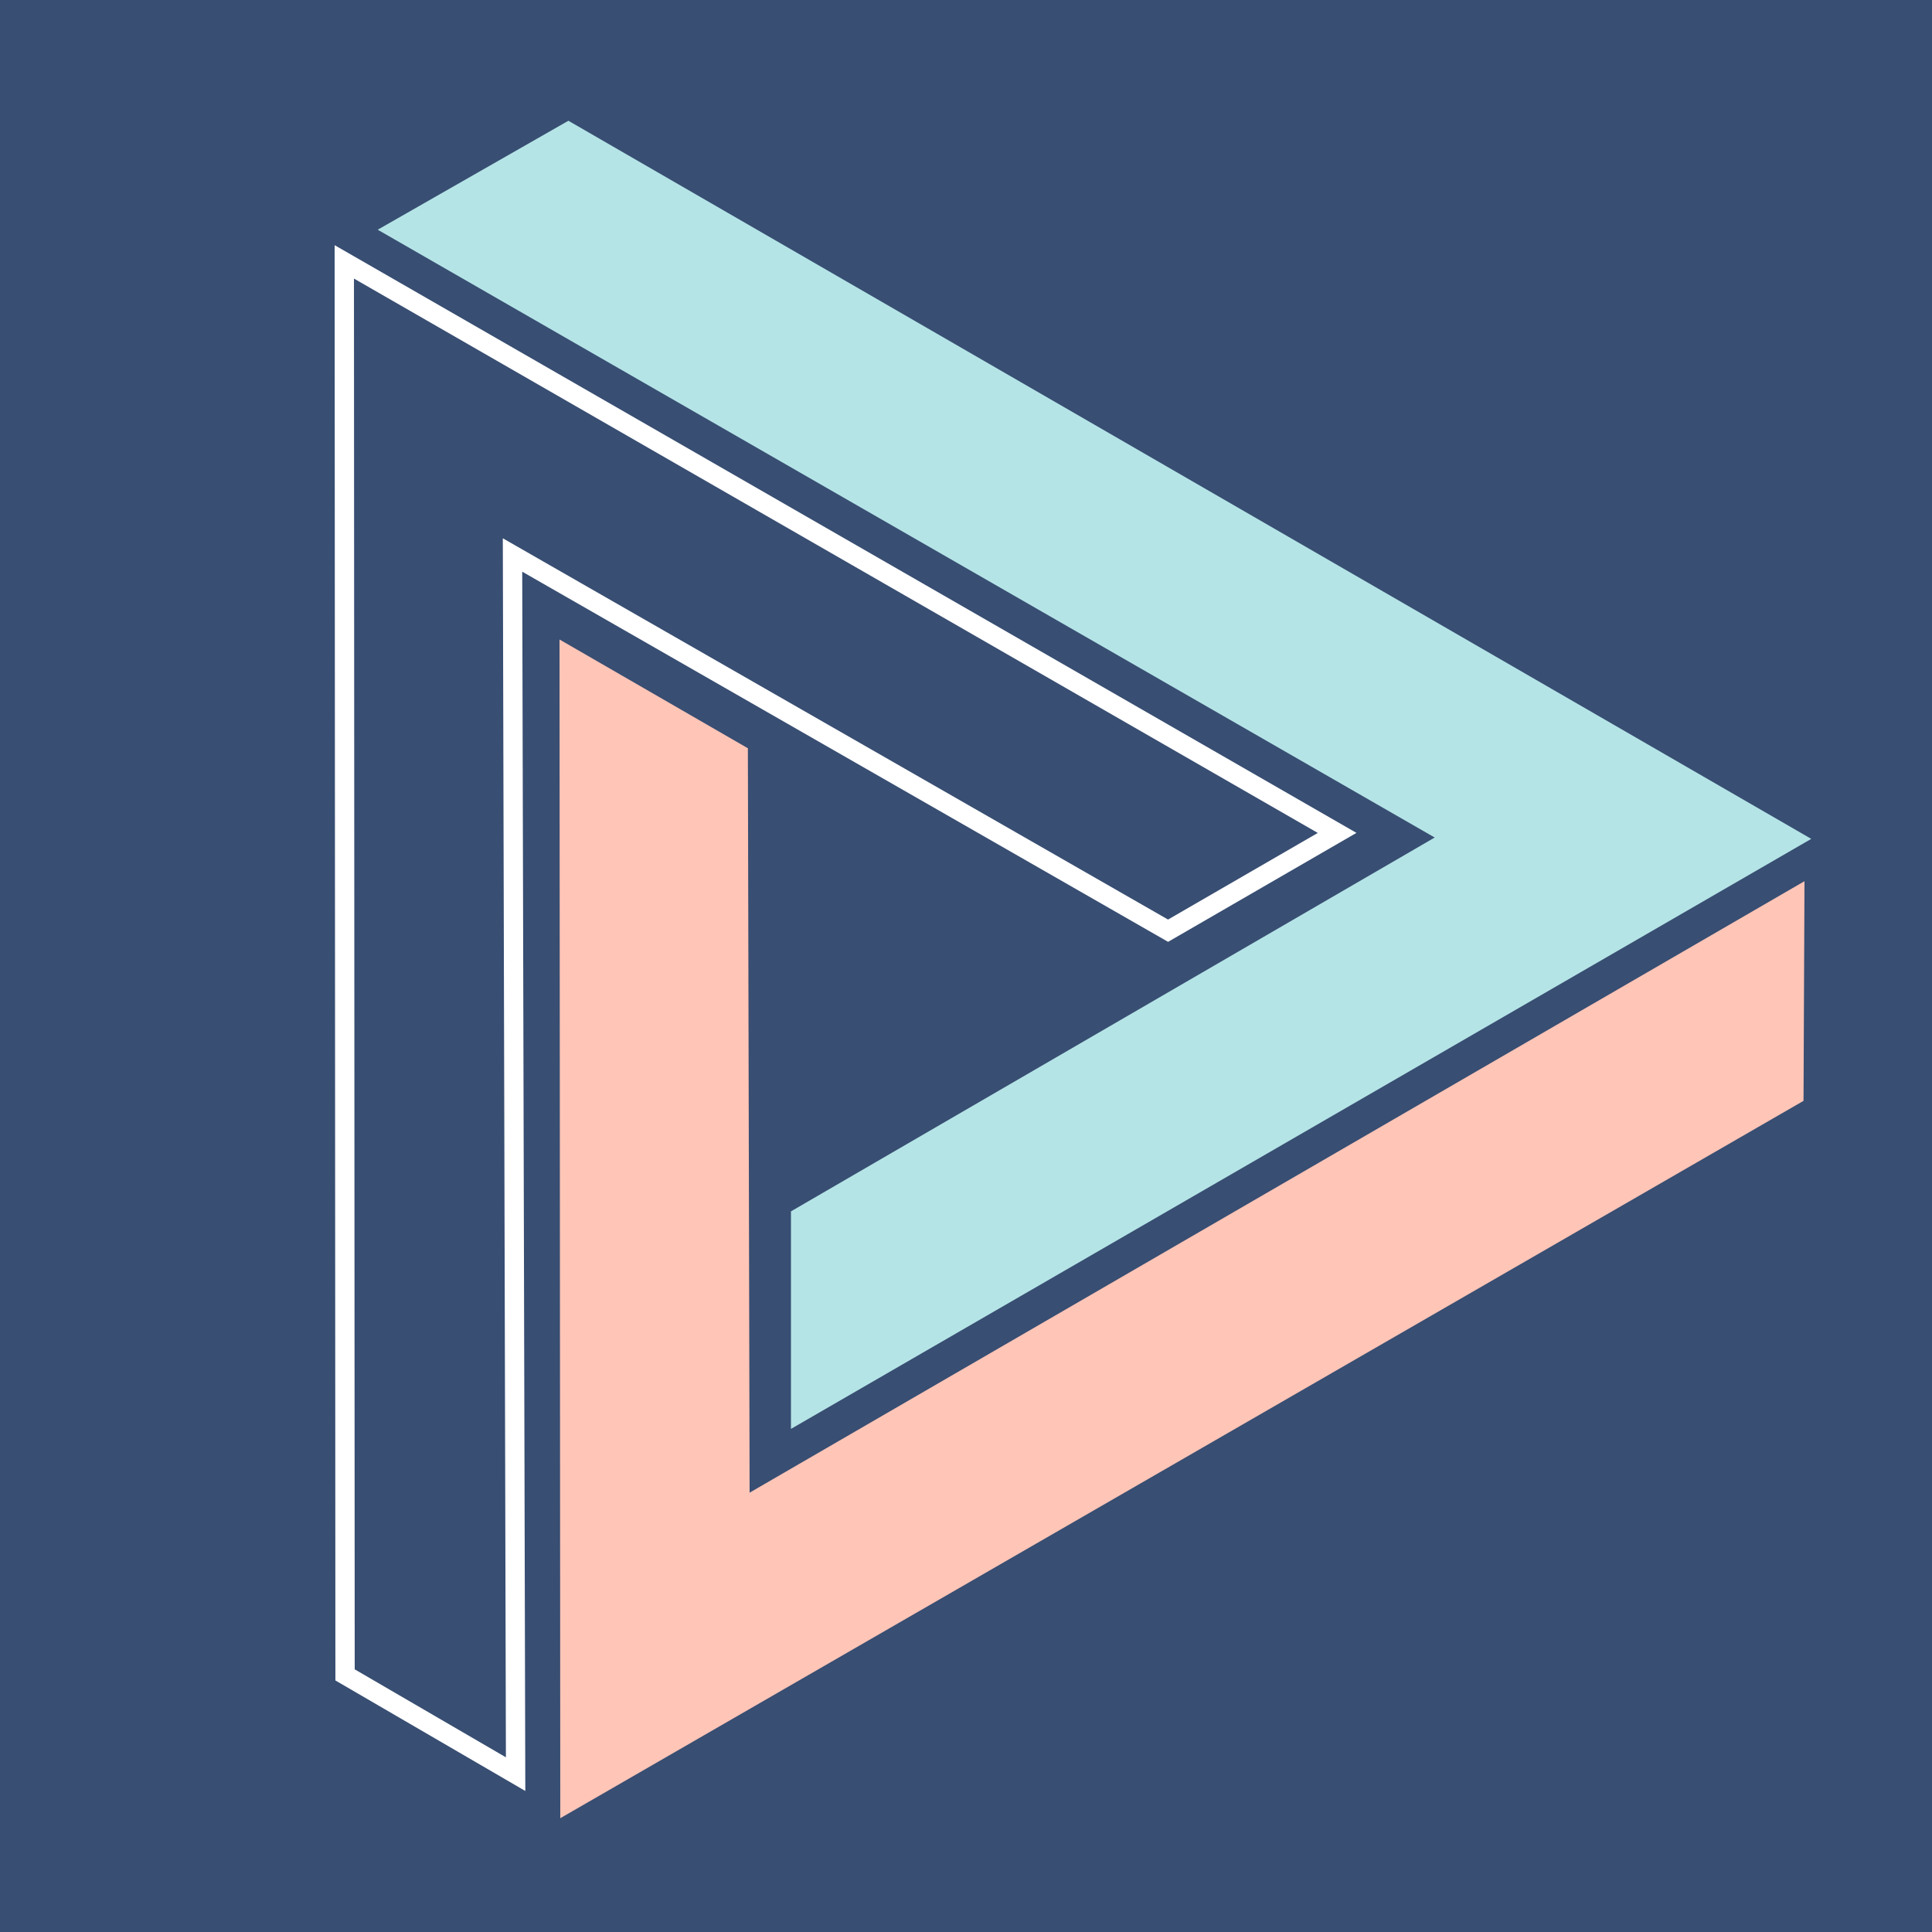
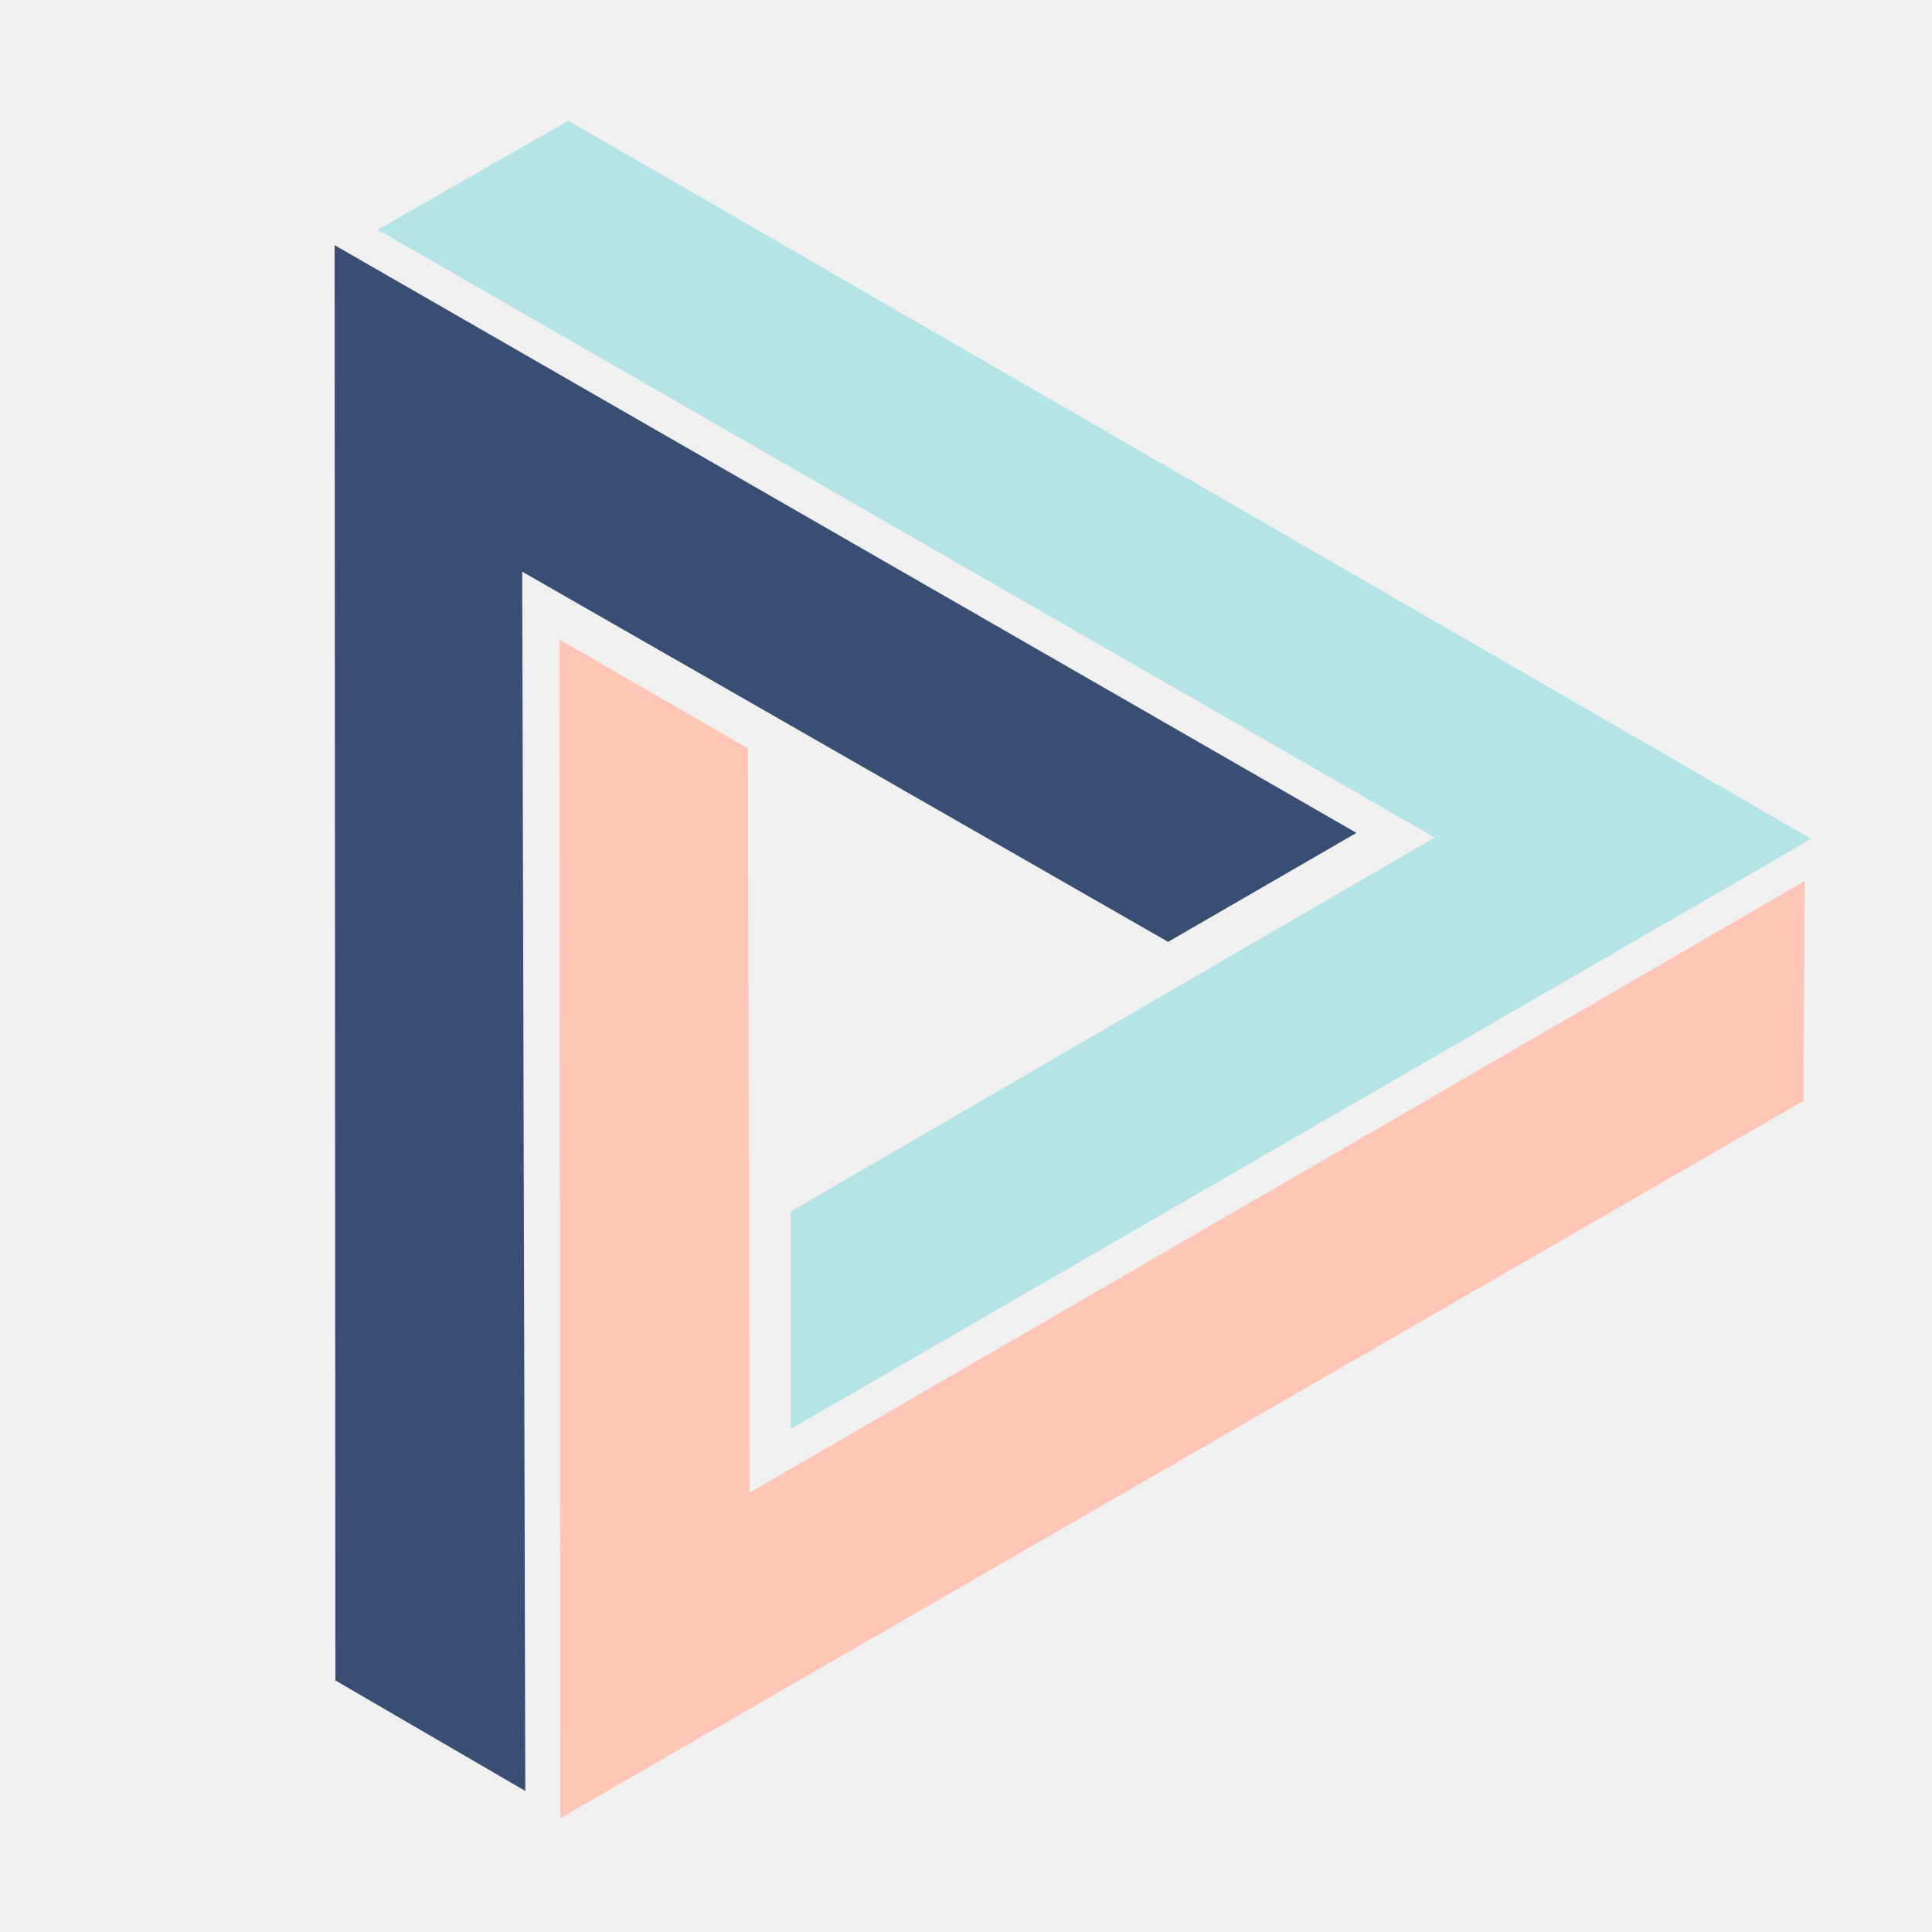
<svg xmlns="http://www.w3.org/2000/svg" xmlns:xlink="http://www.w3.org/1999/xlink" version="1.1" preserveAspectRatio="xMidYMid meet" viewBox="0 0 100 100" width="100" height="100">
  <defs>
-     <path d="M200 62.18C200 128.52 138.25 182.39 62.18 182.39C-13.88 182.39 -75.64 128.52 -75.64 62.18C-75.64 -4.16 -13.88 -58.02 62.18 -58.02C138.25 -58.02 200 -4.16 200 62.18Z" id="b2u4N6VYJI" />
+     <path d="M225.32 244.44C225.32 310.78 163.56 364.64 87.5 364.64C11.44 364.64 -50.32 310.78 -50.32 244.44C-50.32 178.1 11.44 124.24 87.5 124.24C163.56 124.24 225.32 178.1 225.32 244.44Z" id="b1viCMqCtt" />
    <path d="M-564.39 -41.31L-203.7 -41.31L-203.7 250L-564.39 250L-564.39 -41.31Z" id="a1ETCu8Mfo" />
-     <path d="M70.21 43.11L60.46 48.75L27.03 29.59L27.19 92.7L17.36 86.98L17.32 12.69L70.21 43.11Z" id="b357crXWzW" />
-     <clipPath id="clipd2Bf3oF8CT">
-       <use xlink:href="#b357crXWzW" opacity="1" />
-     </clipPath>
+     <path d="M70.21 43.11L60.46 48.75L27.03 29.59L27.19 92.7L17.36 86.98L17.32 12.69L70.21 43.11Z" id="b3dbq2Eeb4" />
    <path d="M40.94 73.96L40.94 62.7L74.26 43.35L19.55 11.89L29.42 6.25L93.75 43.42L40.94 73.96Z" id="g1f4vma6Df" />
    <path d="M28.96 33.1L38.71 38.73L38.8 77.26L93.4 45.61L93.35 56.98L29 94.11L28.96 33.1Z" id="a1tQ87dfhN" />
  </defs>
  <g>
    <g>
      <g>
-         <use xlink:href="#b2u4N6VYJI" opacity="1" fill="#384e72" fill-opacity="1" />
+         <use xlink:href="#b1viCMqCtt" opacity="1" fill="#384e72" fill-opacity="1" />
      </g>
      <g>
        <use xlink:href="#a1ETCu8Mfo" opacity="1" fill="#384e72" fill-opacity="1" />
      </g>
      <g>
-         <use xlink:href="#b357crXWzW" opacity="1" fill="#384e72" fill-opacity="1" />
-         <g clip-path="url(#clipd2Bf3oF8CT)">
-           <use xlink:href="#b357crXWzW" opacity="1" fill-opacity="0" stroke="#ffffff" stroke-width="2" stroke-opacity="1" />
-         </g>
+         <use xlink:href="#b3dbq2Eeb4" opacity="1" fill="#384e72" fill-opacity="1" />
      </g>
      <g>
        <use xlink:href="#g1f4vma6Df" opacity="1" fill="#b5e4e7" fill-opacity="1" />
        <g>
          <use xlink:href="#g1f4vma6Df" opacity="1" fill-opacity="0" stroke="#000000" stroke-width="0" stroke-opacity="1" />
        </g>
      </g>
      <g>
        <use xlink:href="#a1tQ87dfhN" opacity="1" fill="#ffc5b7" fill-opacity="1" />
        <g>
          <use xlink:href="#a1tQ87dfhN" opacity="1" fill-opacity="0" stroke="#ffffff" stroke-width="0" stroke-opacity="1" />
        </g>
      </g>
    </g>
  </g>
</svg>
